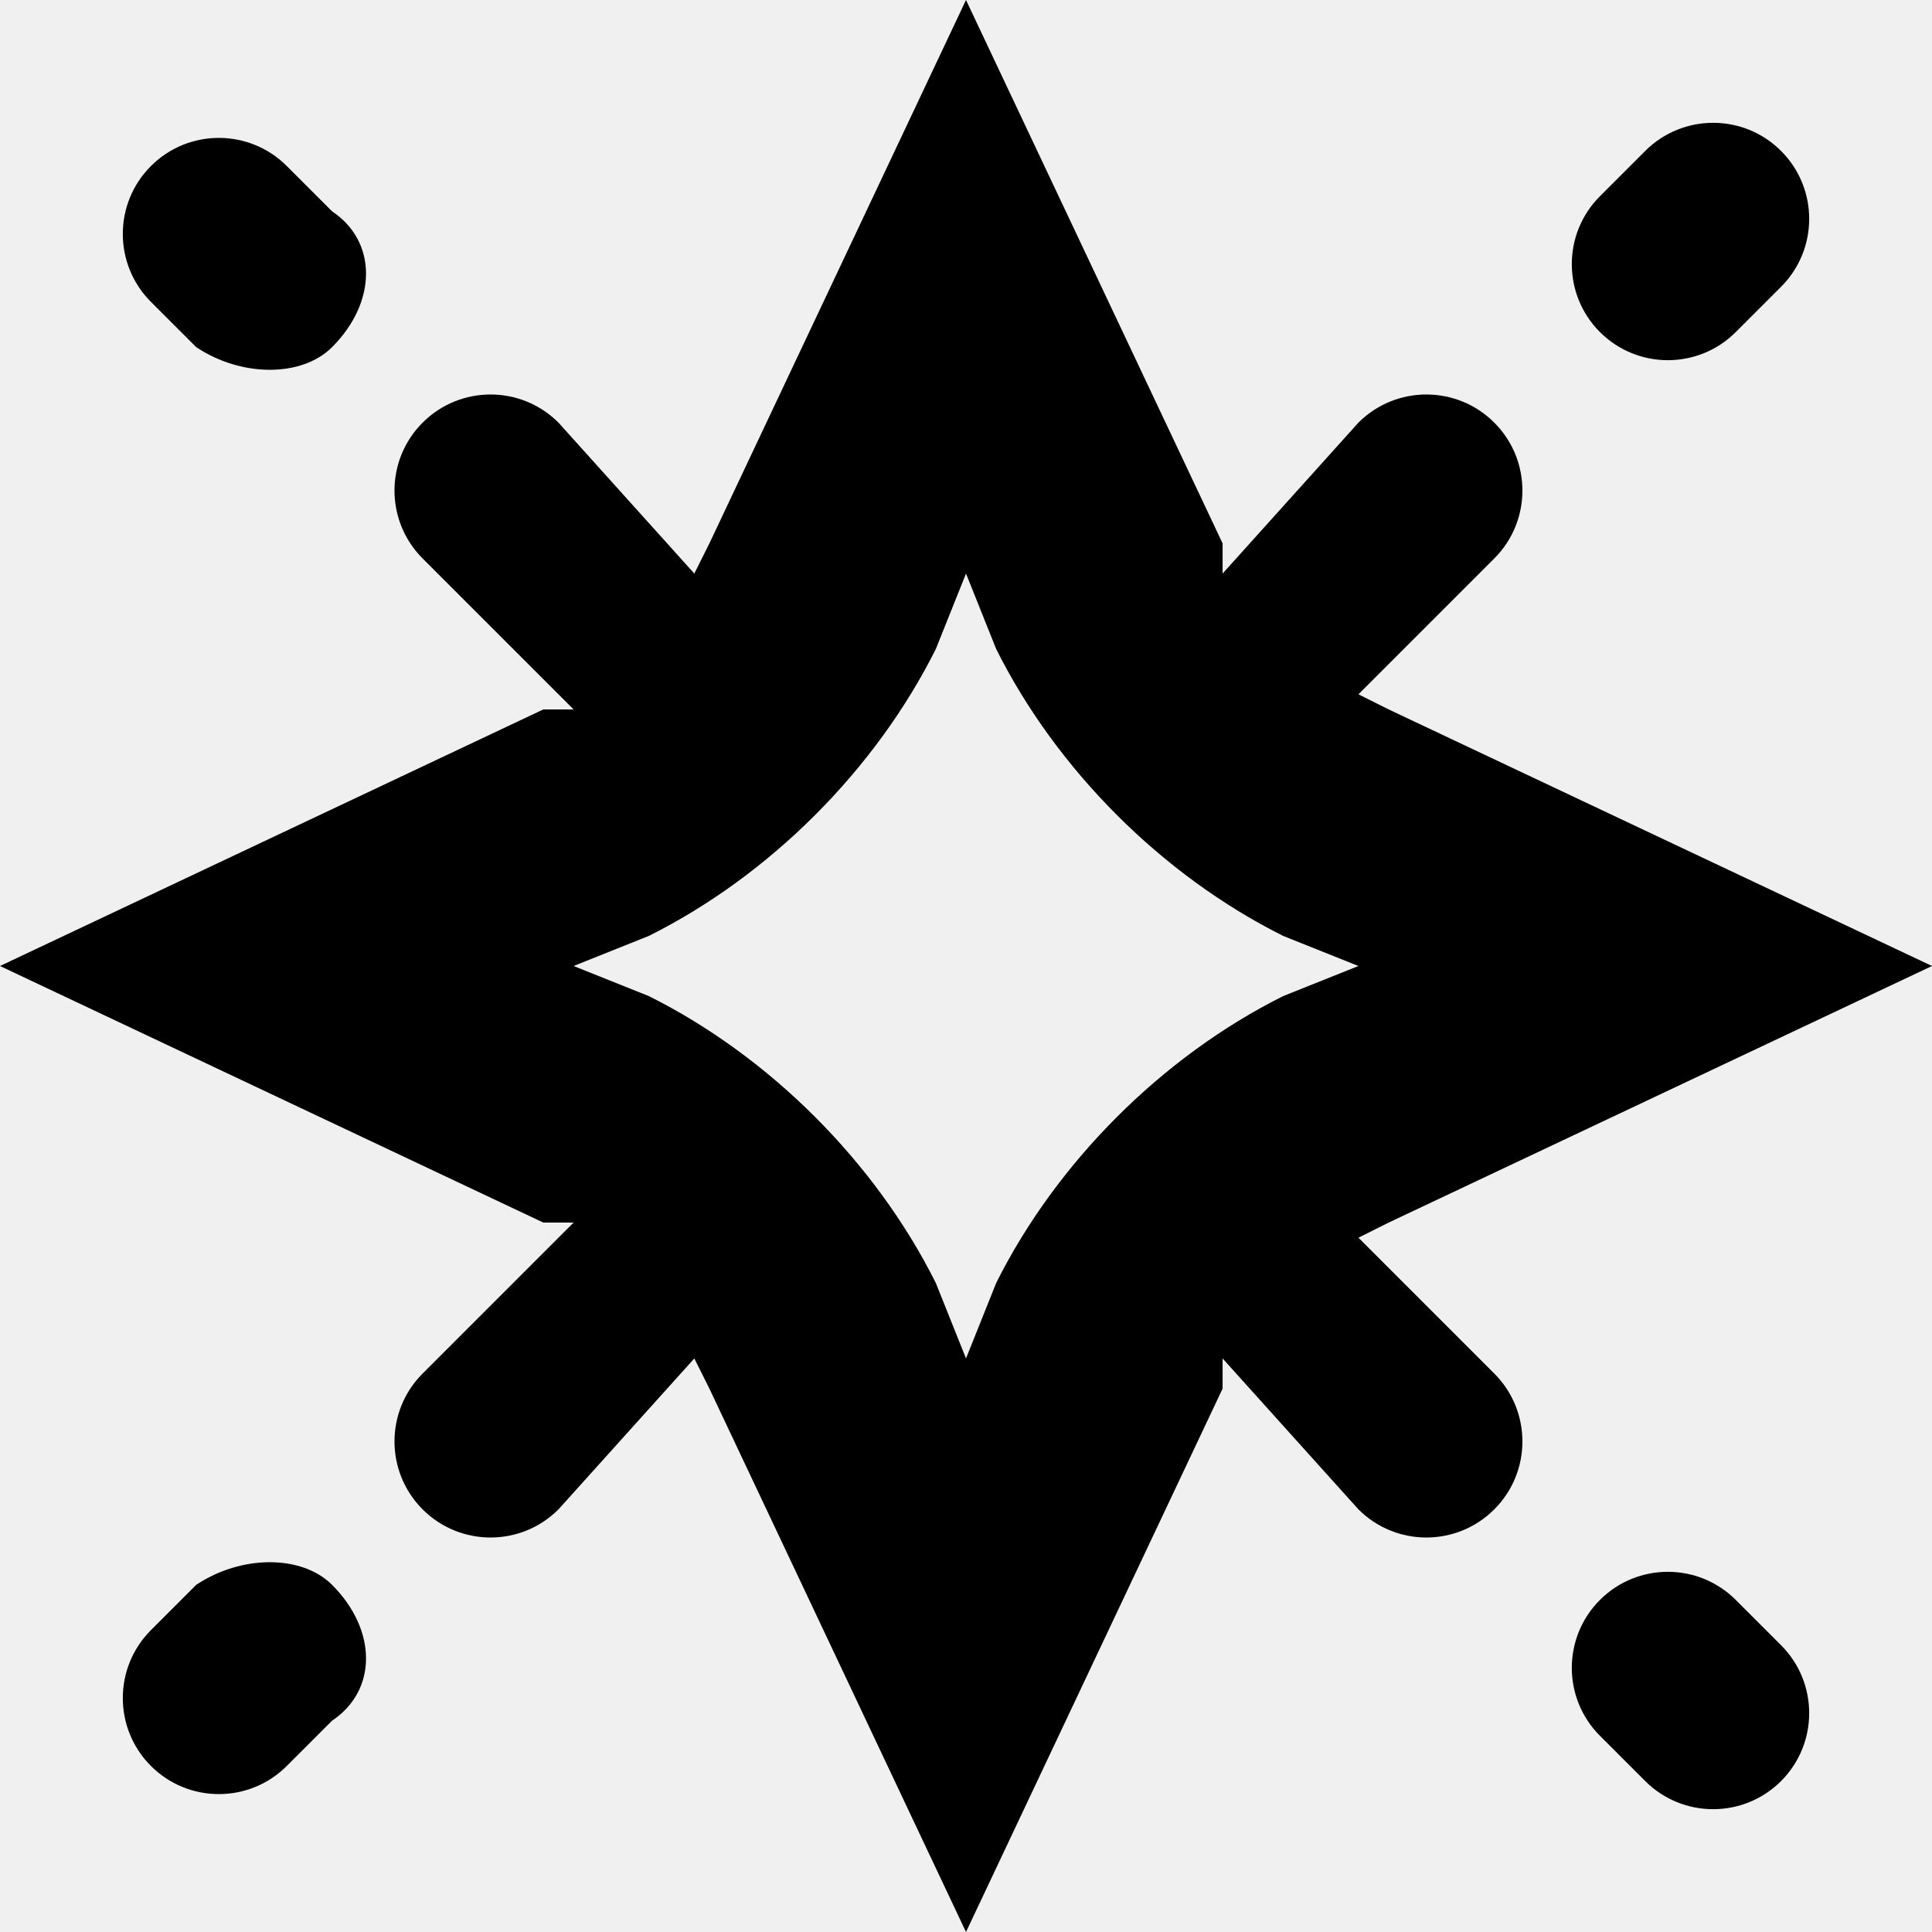
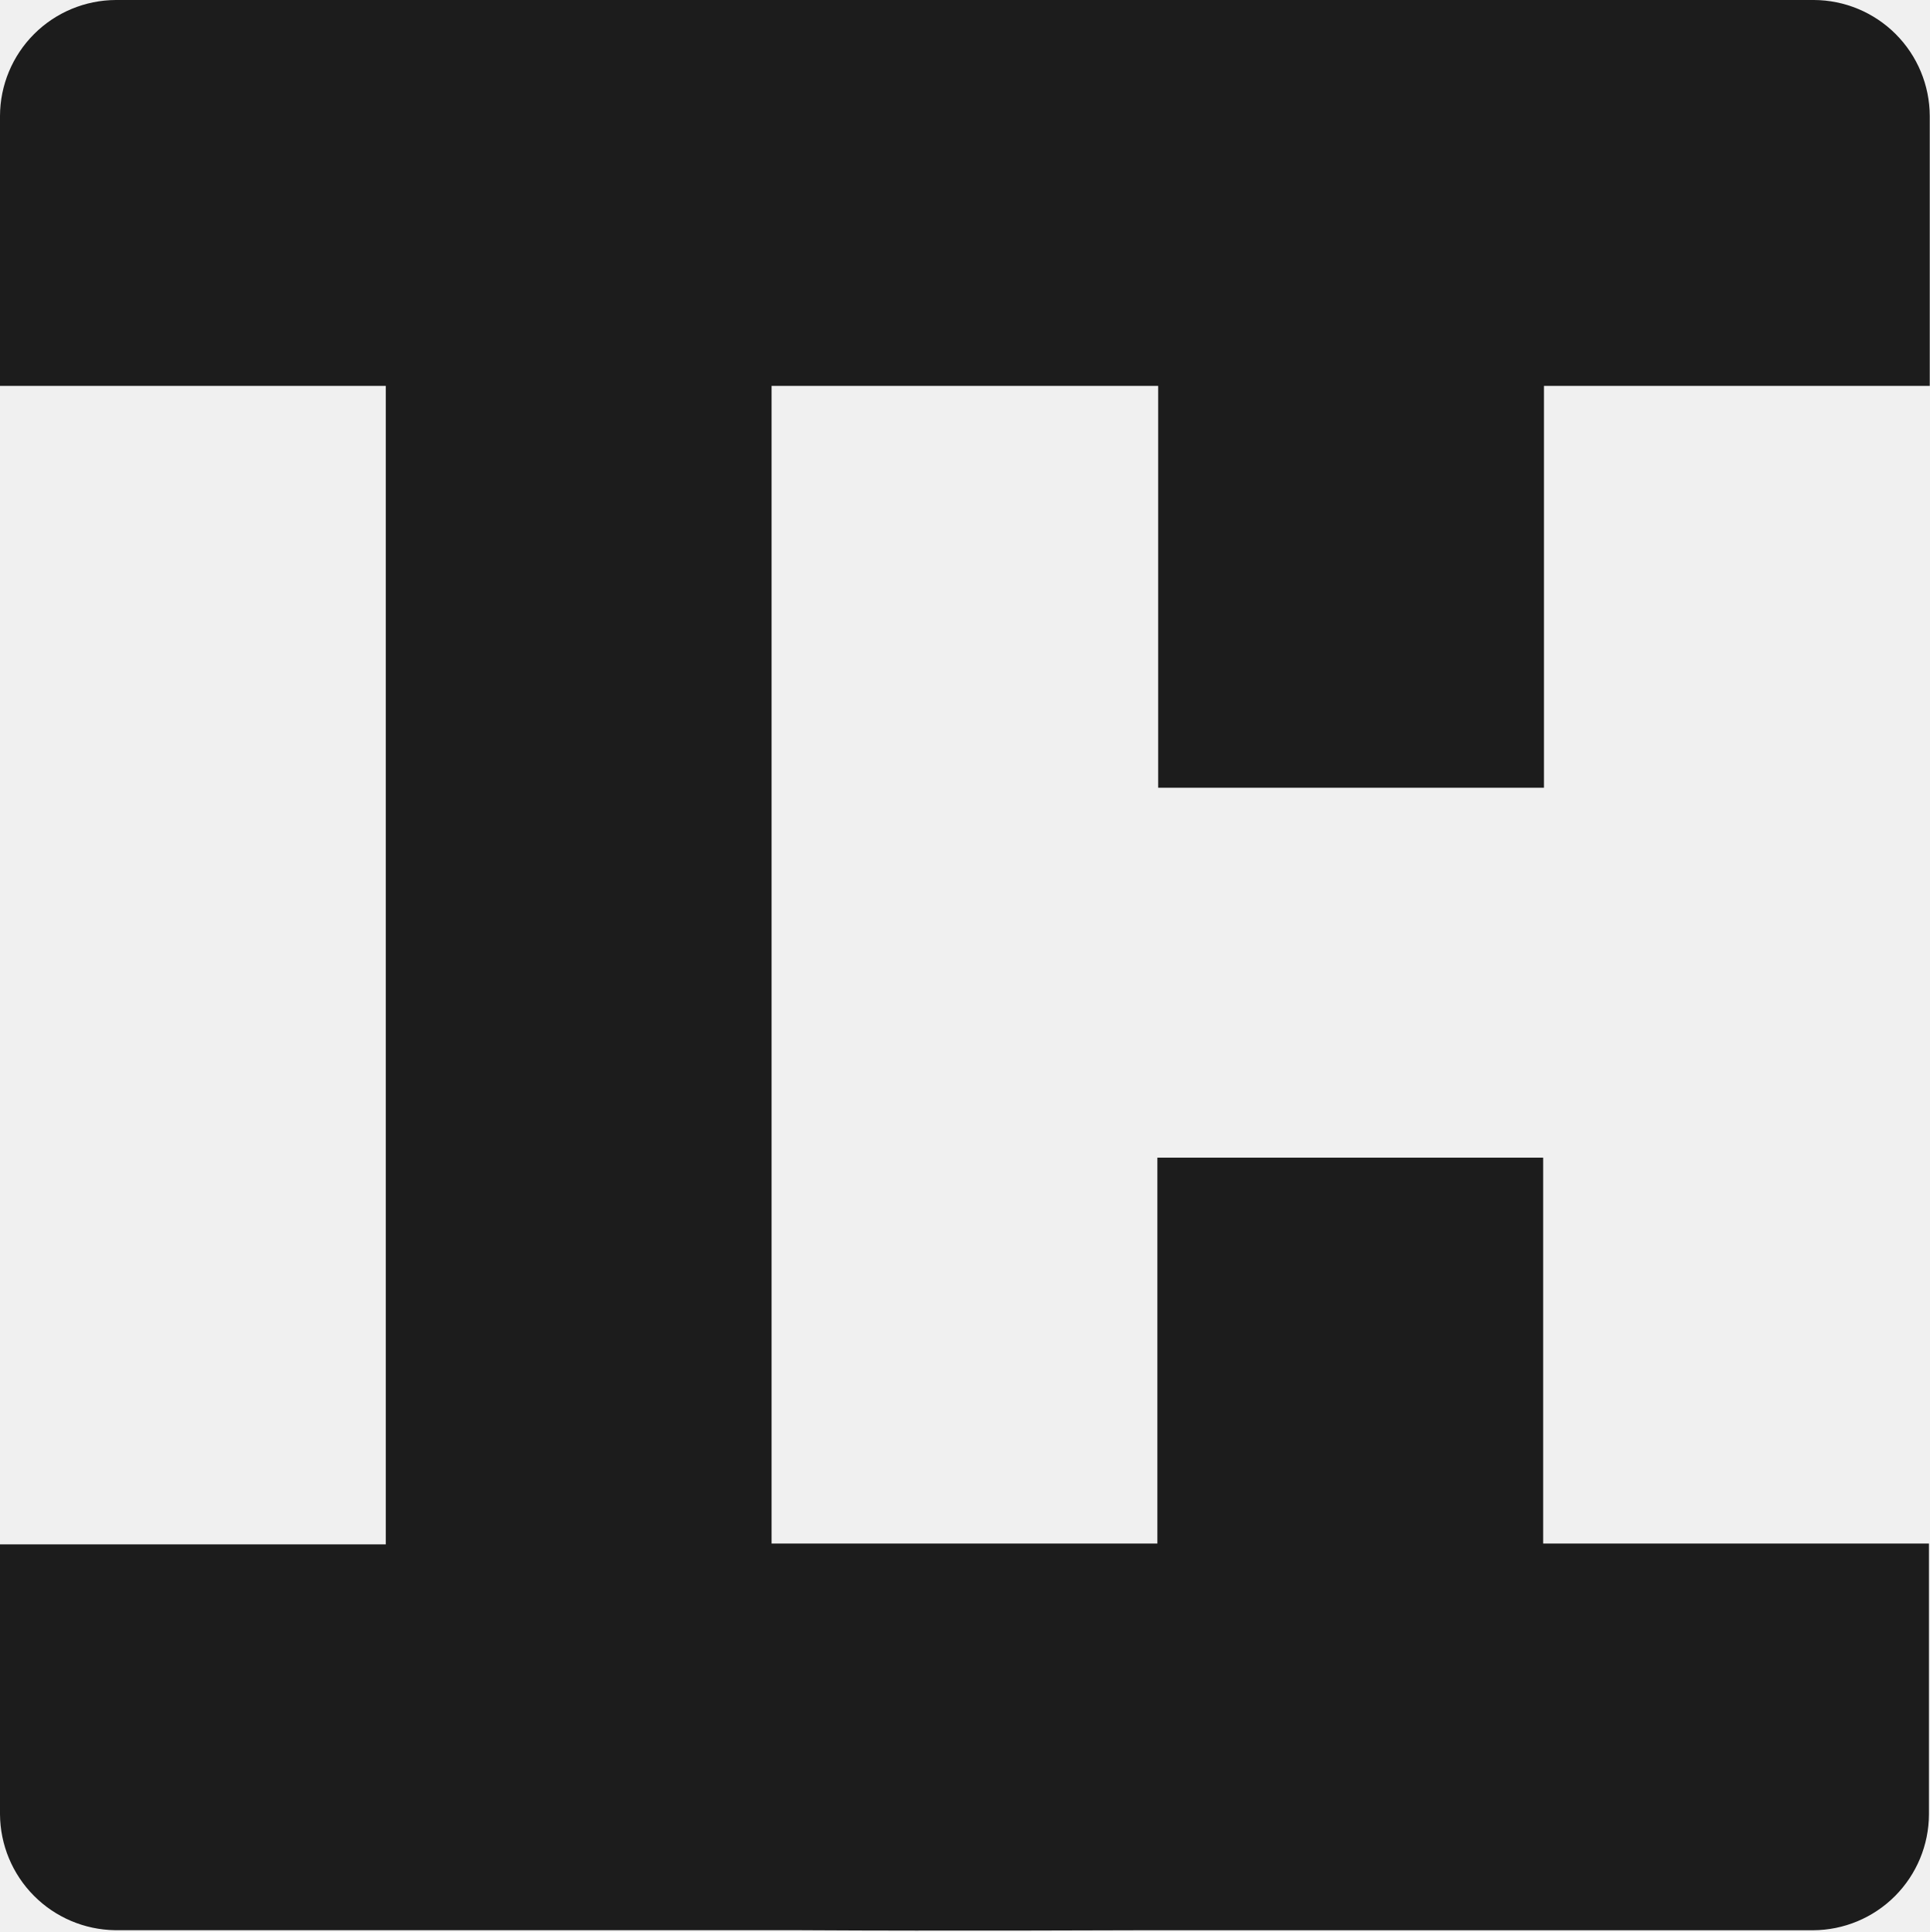
- <svg xmlns="http://www.w3.org/2000/svg" viewBox="0 0 128 128">
-   <path fill-rule="evenodd" d="M81 36 64 0 47 36l-1 2-9-10a6 6 0 0 0-9 9l10 10h-2L0 64l36 17h2L28 91a6 6 0 1 0 9 9l9-10 1 2 17 36 17-36v-2l9 10a6 6 0 1 0 9-9l-9-9 2-1 36-17-36-17-2-1 9-9a6 6 0 1 0-9-9l-9 10v-2Zm-17 2-2 5c-4 8-11 15-19 19l-5 2 5 2c8 4 15 11 19 19l2 5 2-5c4-8 11-15 19-19l5-2-5-2c-8-4-15-11-19-19l-2-5Z" clip-rule="evenodd" />
-   <path d="M118 19a6 6 0 0 0-9-9l-3 3a6 6 0 1 0 9 9l3-3Zm-96 4c-2 2-6 2-9 0l-3-3a6 6 0 1 1 9-9l3 3c3 2 3 6 0 9Zm0 82c-2-2-6-2-9 0l-3 3a6 6 0 1 0 9 9l3-3c3-2 3-6 0-9Zm96 4a6 6 0 0 1-9 9l-3-3a6 6 0 1 1 9-9l3 3Z" />
-   <style>path{fill:#000}@media (prefers-color-scheme:dark){path{fill:#fff}}</style>
+ <svg xmlns="http://www.w3.org/2000/svg" width="752" height="753" viewBox="0 0 752 753" fill="none">
+   <path d="M0 150.397V45.181C0.044 33.212 4.816 21.745 13.276 13.282C21.737 4.818 33.199 0.044 45.163 0L706.837 0C718.801 0.044 730.263 4.818 738.724 13.282C747.184 21.745 751.956 33.212 752 45.181V150.397H601.662V307.018H451.324V150.397H300.676V601.589H451.013V451.191H601.351V601.589H751.689V707.136C751.645 719.106 746.873 730.572 738.413 739.036C729.952 747.5 718.49 752.274 706.525 752.318C706.525 752.318 461.226 752.299 457.214 752.318C453.201 752.336 445.5 752.318 445.5 752.318C445.5 752.318 366.091 752.628 314.5 752.318C312.938 752.308 310.5 752.297 310.5 752.297H305H302.5H299.5C299.5 752.297 295.094 752.313 293.086 752.297H44.832C32.937 752.129 21.581 747.305 13.2 738.858C4.819 730.412 0.08 719.016 0 707.116L0 601.921H150.338V150.397H0Z" fill="#1C1C1C" />
</svg>
